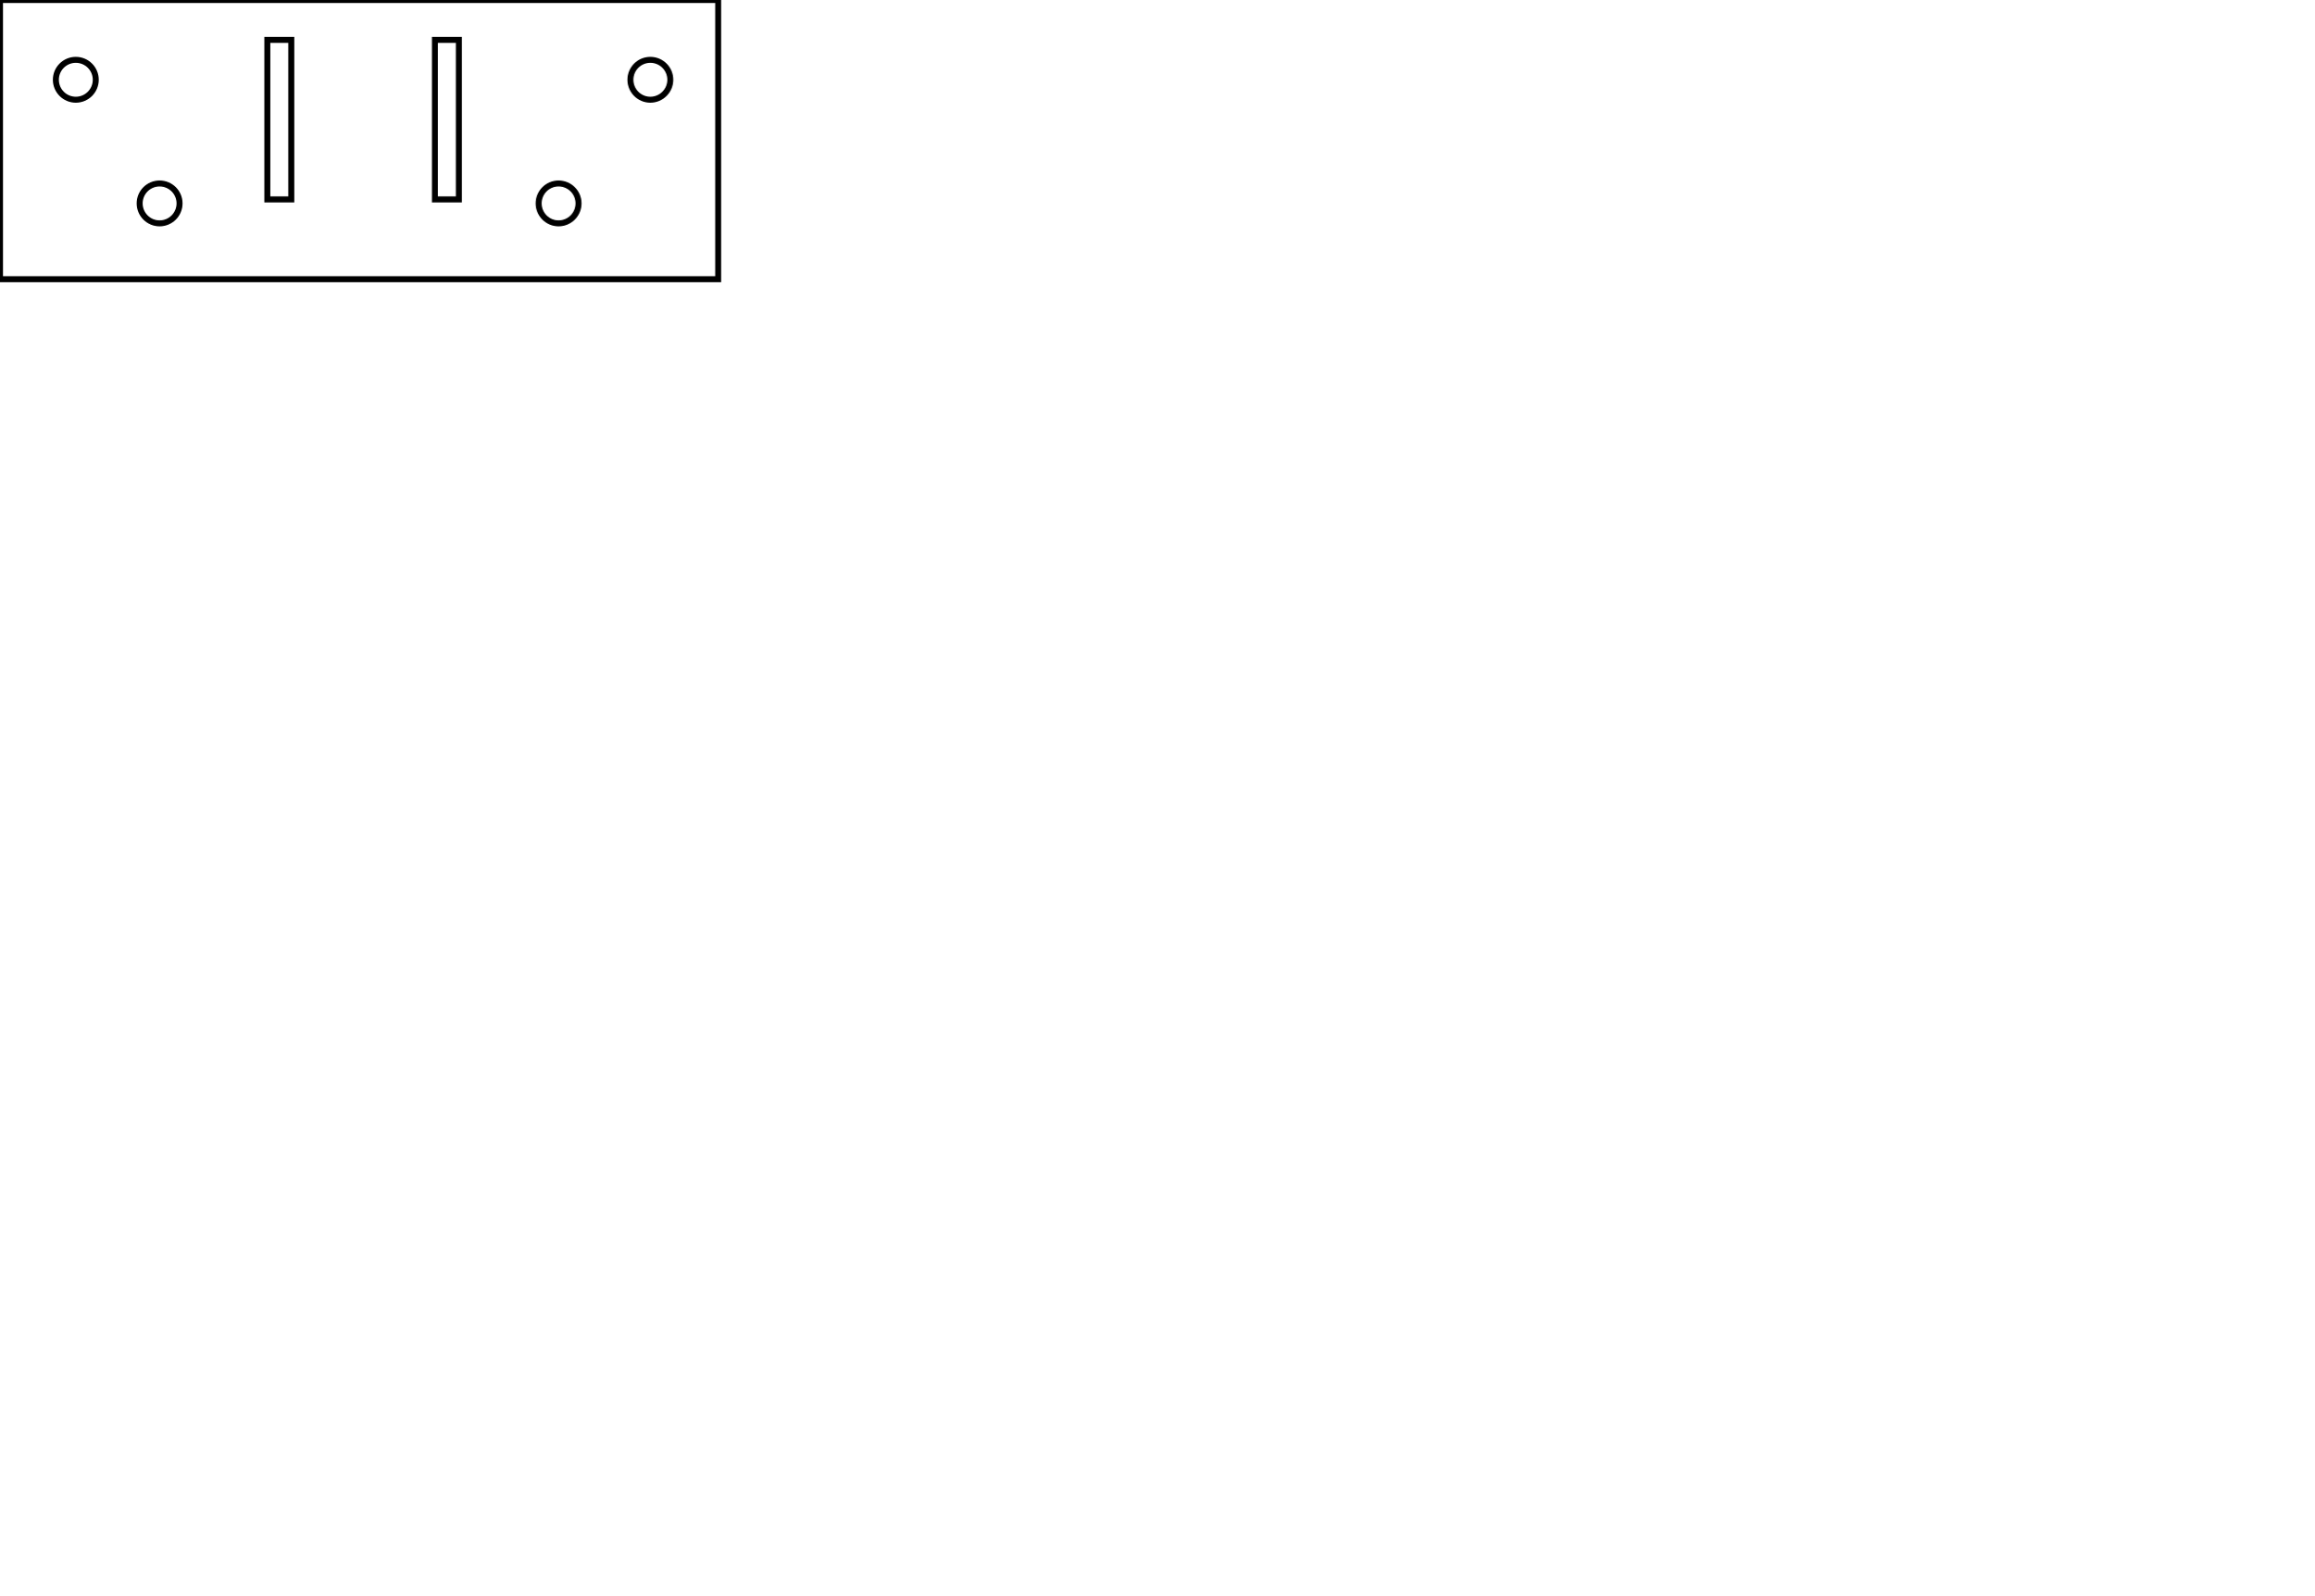
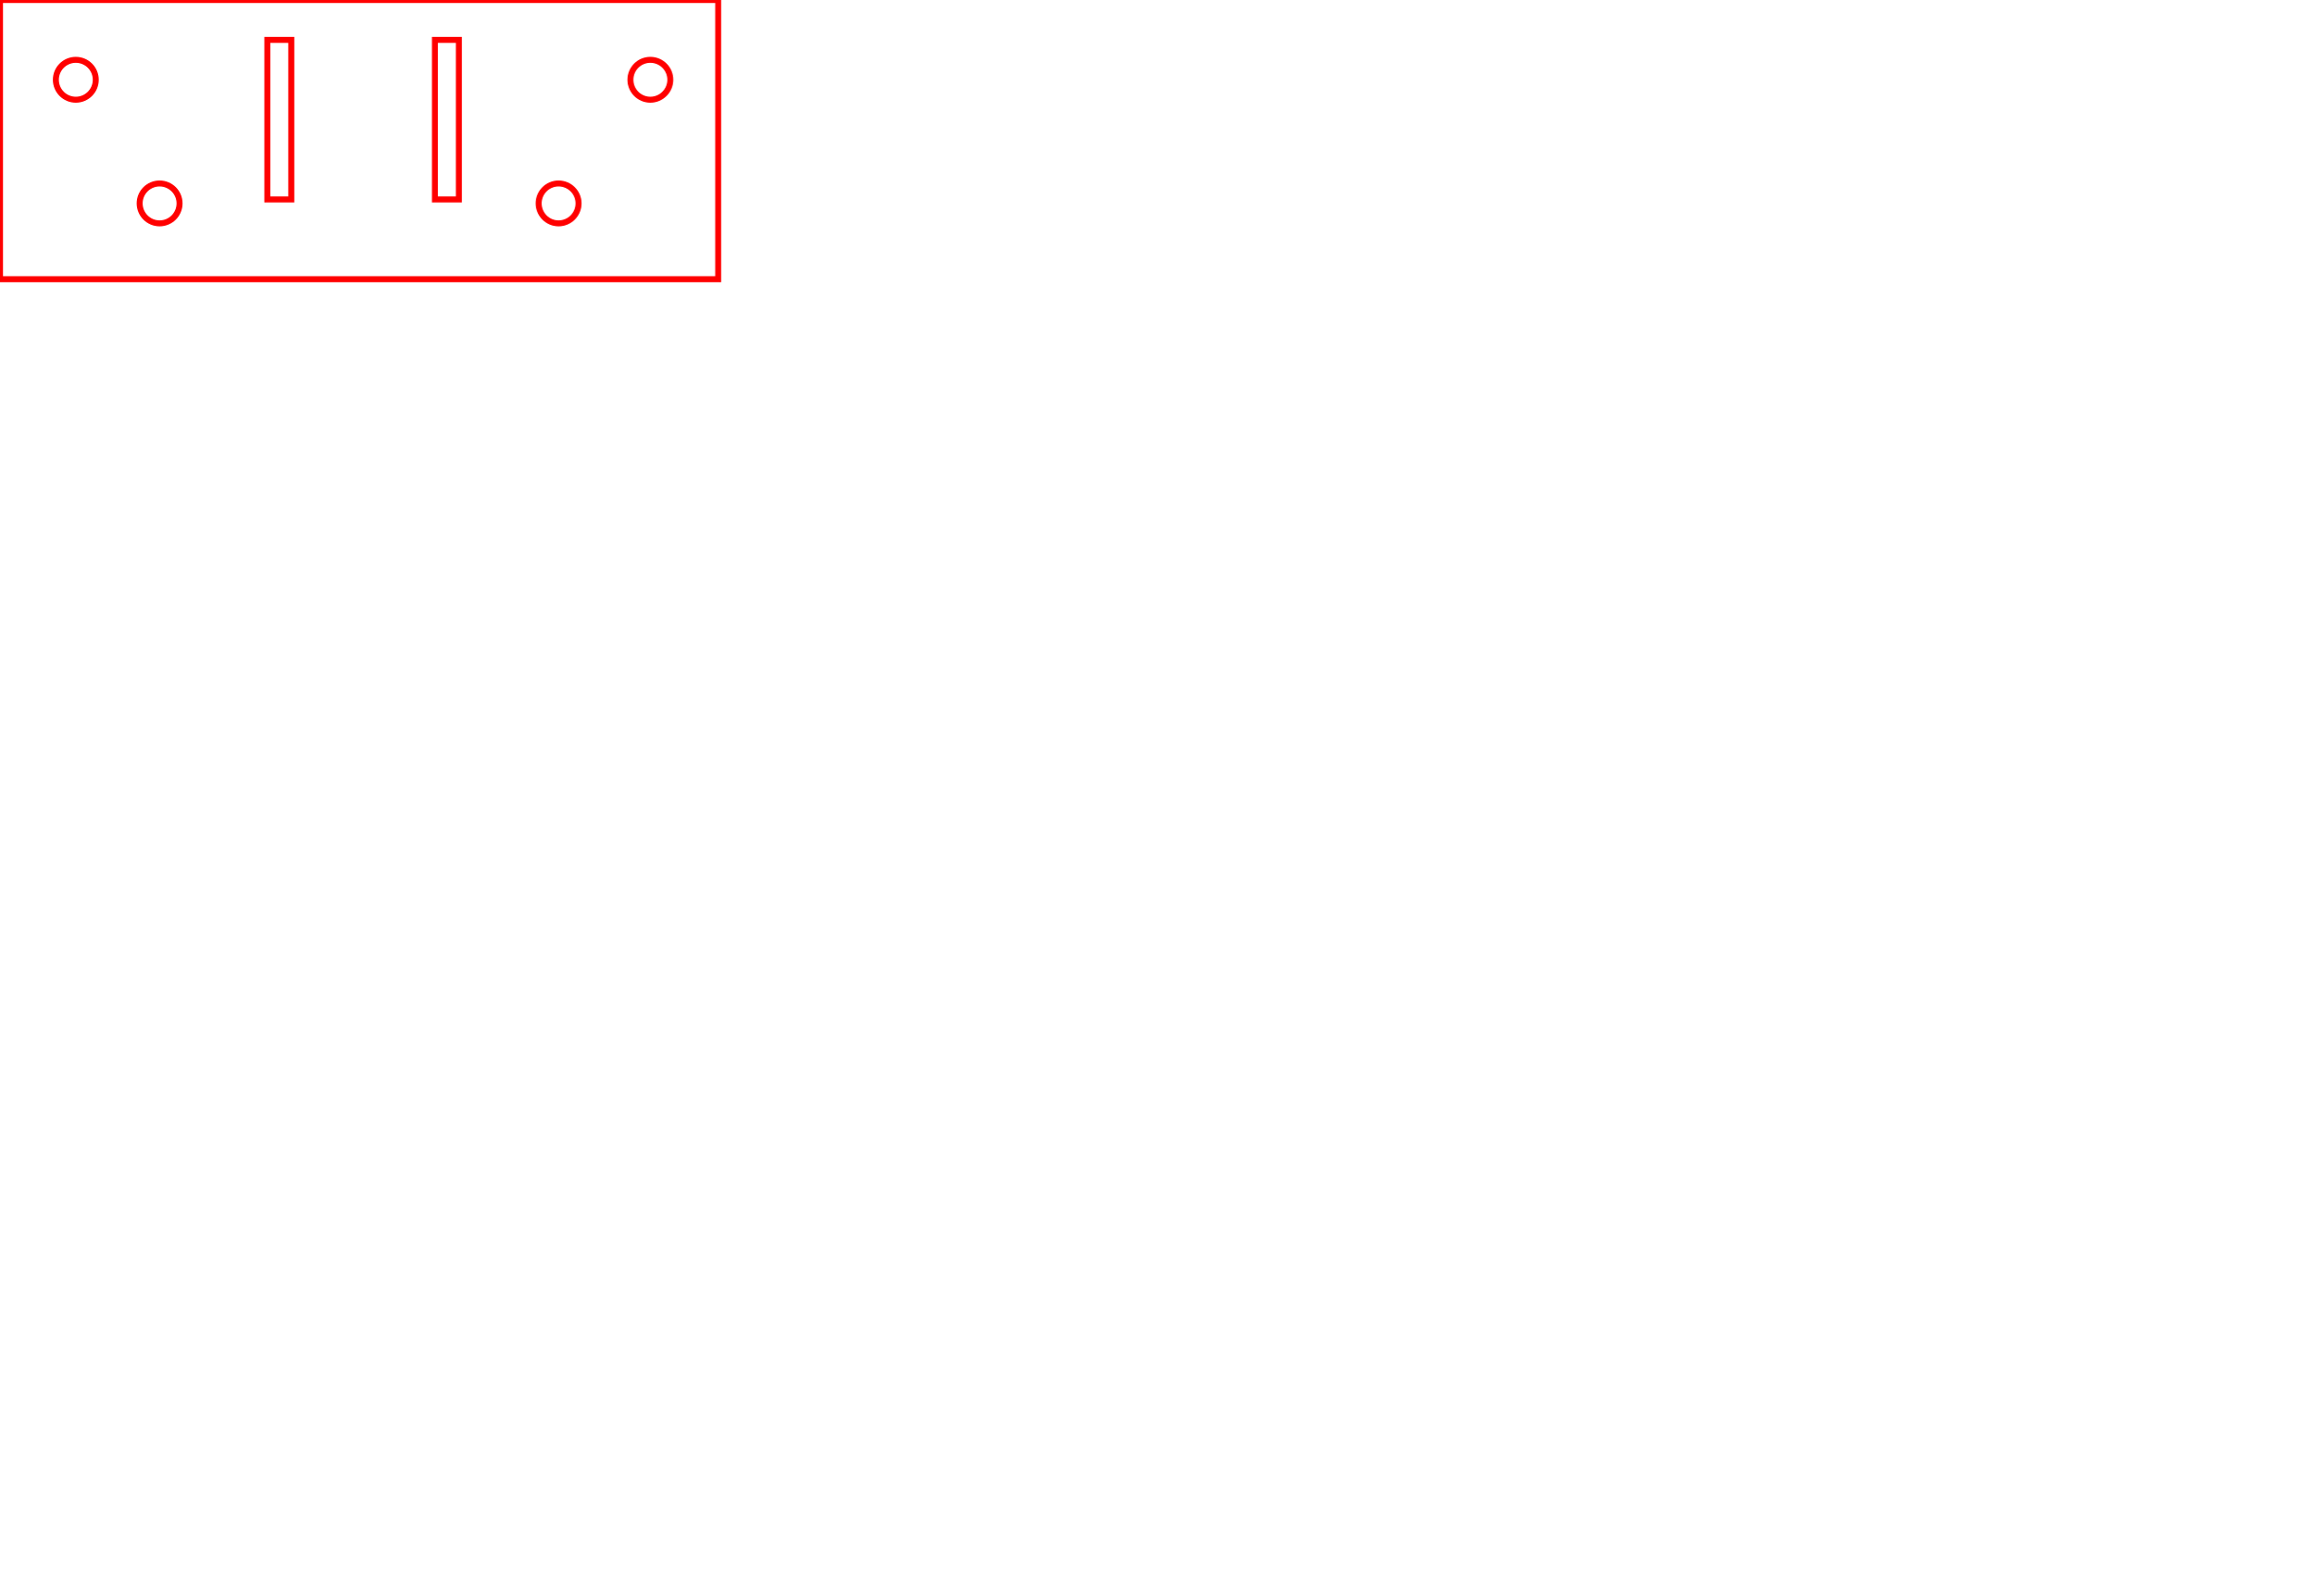
<svg xmlns="http://www.w3.org/2000/svg" width="580" height="400">
  <g>
    <rect fill="#fff" id="canvas_background" height="402" width="582" y="-1" x="-1" />
  </g>
  <g>
-     <rect id="svg_1" height="70" width="180" y="0" x="0" fill-opacity="null" stroke-opacity="null" stroke-width="1.5" stroke="#000" fill="#fff" />
-     <ellipse ry="5" rx="5" id="svg_2" cy="51" cx="140" fill-opacity="null" stroke-opacity="null" stroke-width="1.5" stroke="#000" fill="#fff" />
-     <ellipse ry="5" rx="5" id="svg_3" cy="20" cx="163" fill-opacity="null" stroke-opacity="null" stroke-width="1.5" stroke="#000" fill="#fff" />
-     <ellipse ry="5" rx="5" id="svg_4" cy="51" cx="40" fill-opacity="null" stroke-opacity="null" stroke-width="1.5" stroke="#000" fill="#fff" />
-     <ellipse ry="5" rx="5" id="svg_5" cy="20" cx="19" fill-opacity="null" stroke-opacity="null" stroke-width="1.5" stroke="#000" fill="#fff" />
-     <rect fill="#fff" stroke="#000" stroke-width="1.5" stroke-opacity="null" fill-opacity="null" x="109" y="10" width="6" height="40" id="svg_7" />
-     <rect fill="#fff" stroke="#000" stroke-width="1.5" stroke-opacity="null" fill-opacity="null" x="67" y="10" width="6" height="40" id="svg_8" />
+     <rect id="svg_1" height="70" width="180" y="0" x="0" fill-opacity="null" stroke-opacity="null" stroke-width="1.5" stroke="#f00" fill="#fff" />
+     <ellipse ry="5" rx="5" id="svg_2" cy="51" cx="140" fill-opacity="null" stroke-opacity="null" stroke-width="1.5" stroke="#f00" fill="#fff" />
+     <ellipse ry="5" rx="5" id="svg_3" cy="20" cx="163" fill-opacity="null" stroke-opacity="null" stroke-width="1.5" stroke="#f00" fill="#fff" />
+     <ellipse ry="5" rx="5" id="svg_4" cy="51" cx="40" fill-opacity="null" stroke-opacity="null" stroke-width="1.5" stroke="#f00" fill="#fff" />
+     <ellipse ry="5" rx="5" id="svg_5" cy="20" cx="19" fill-opacity="null" stroke-opacity="null" stroke-width="1.5" stroke="#f00" fill="#fff" />
+     <rect fill="#fff" stroke="#f00" stroke-width="1.5" stroke-opacity="null" fill-opacity="null" x="109" y="10" width="6" height="40" id="svg_7" />
+     <rect fill="#fff" stroke="#f00" stroke-width="1.5" stroke-opacity="null" fill-opacity="null" x="67" y="10" width="6" height="40" id="svg_8" />
  </g>
</svg>
